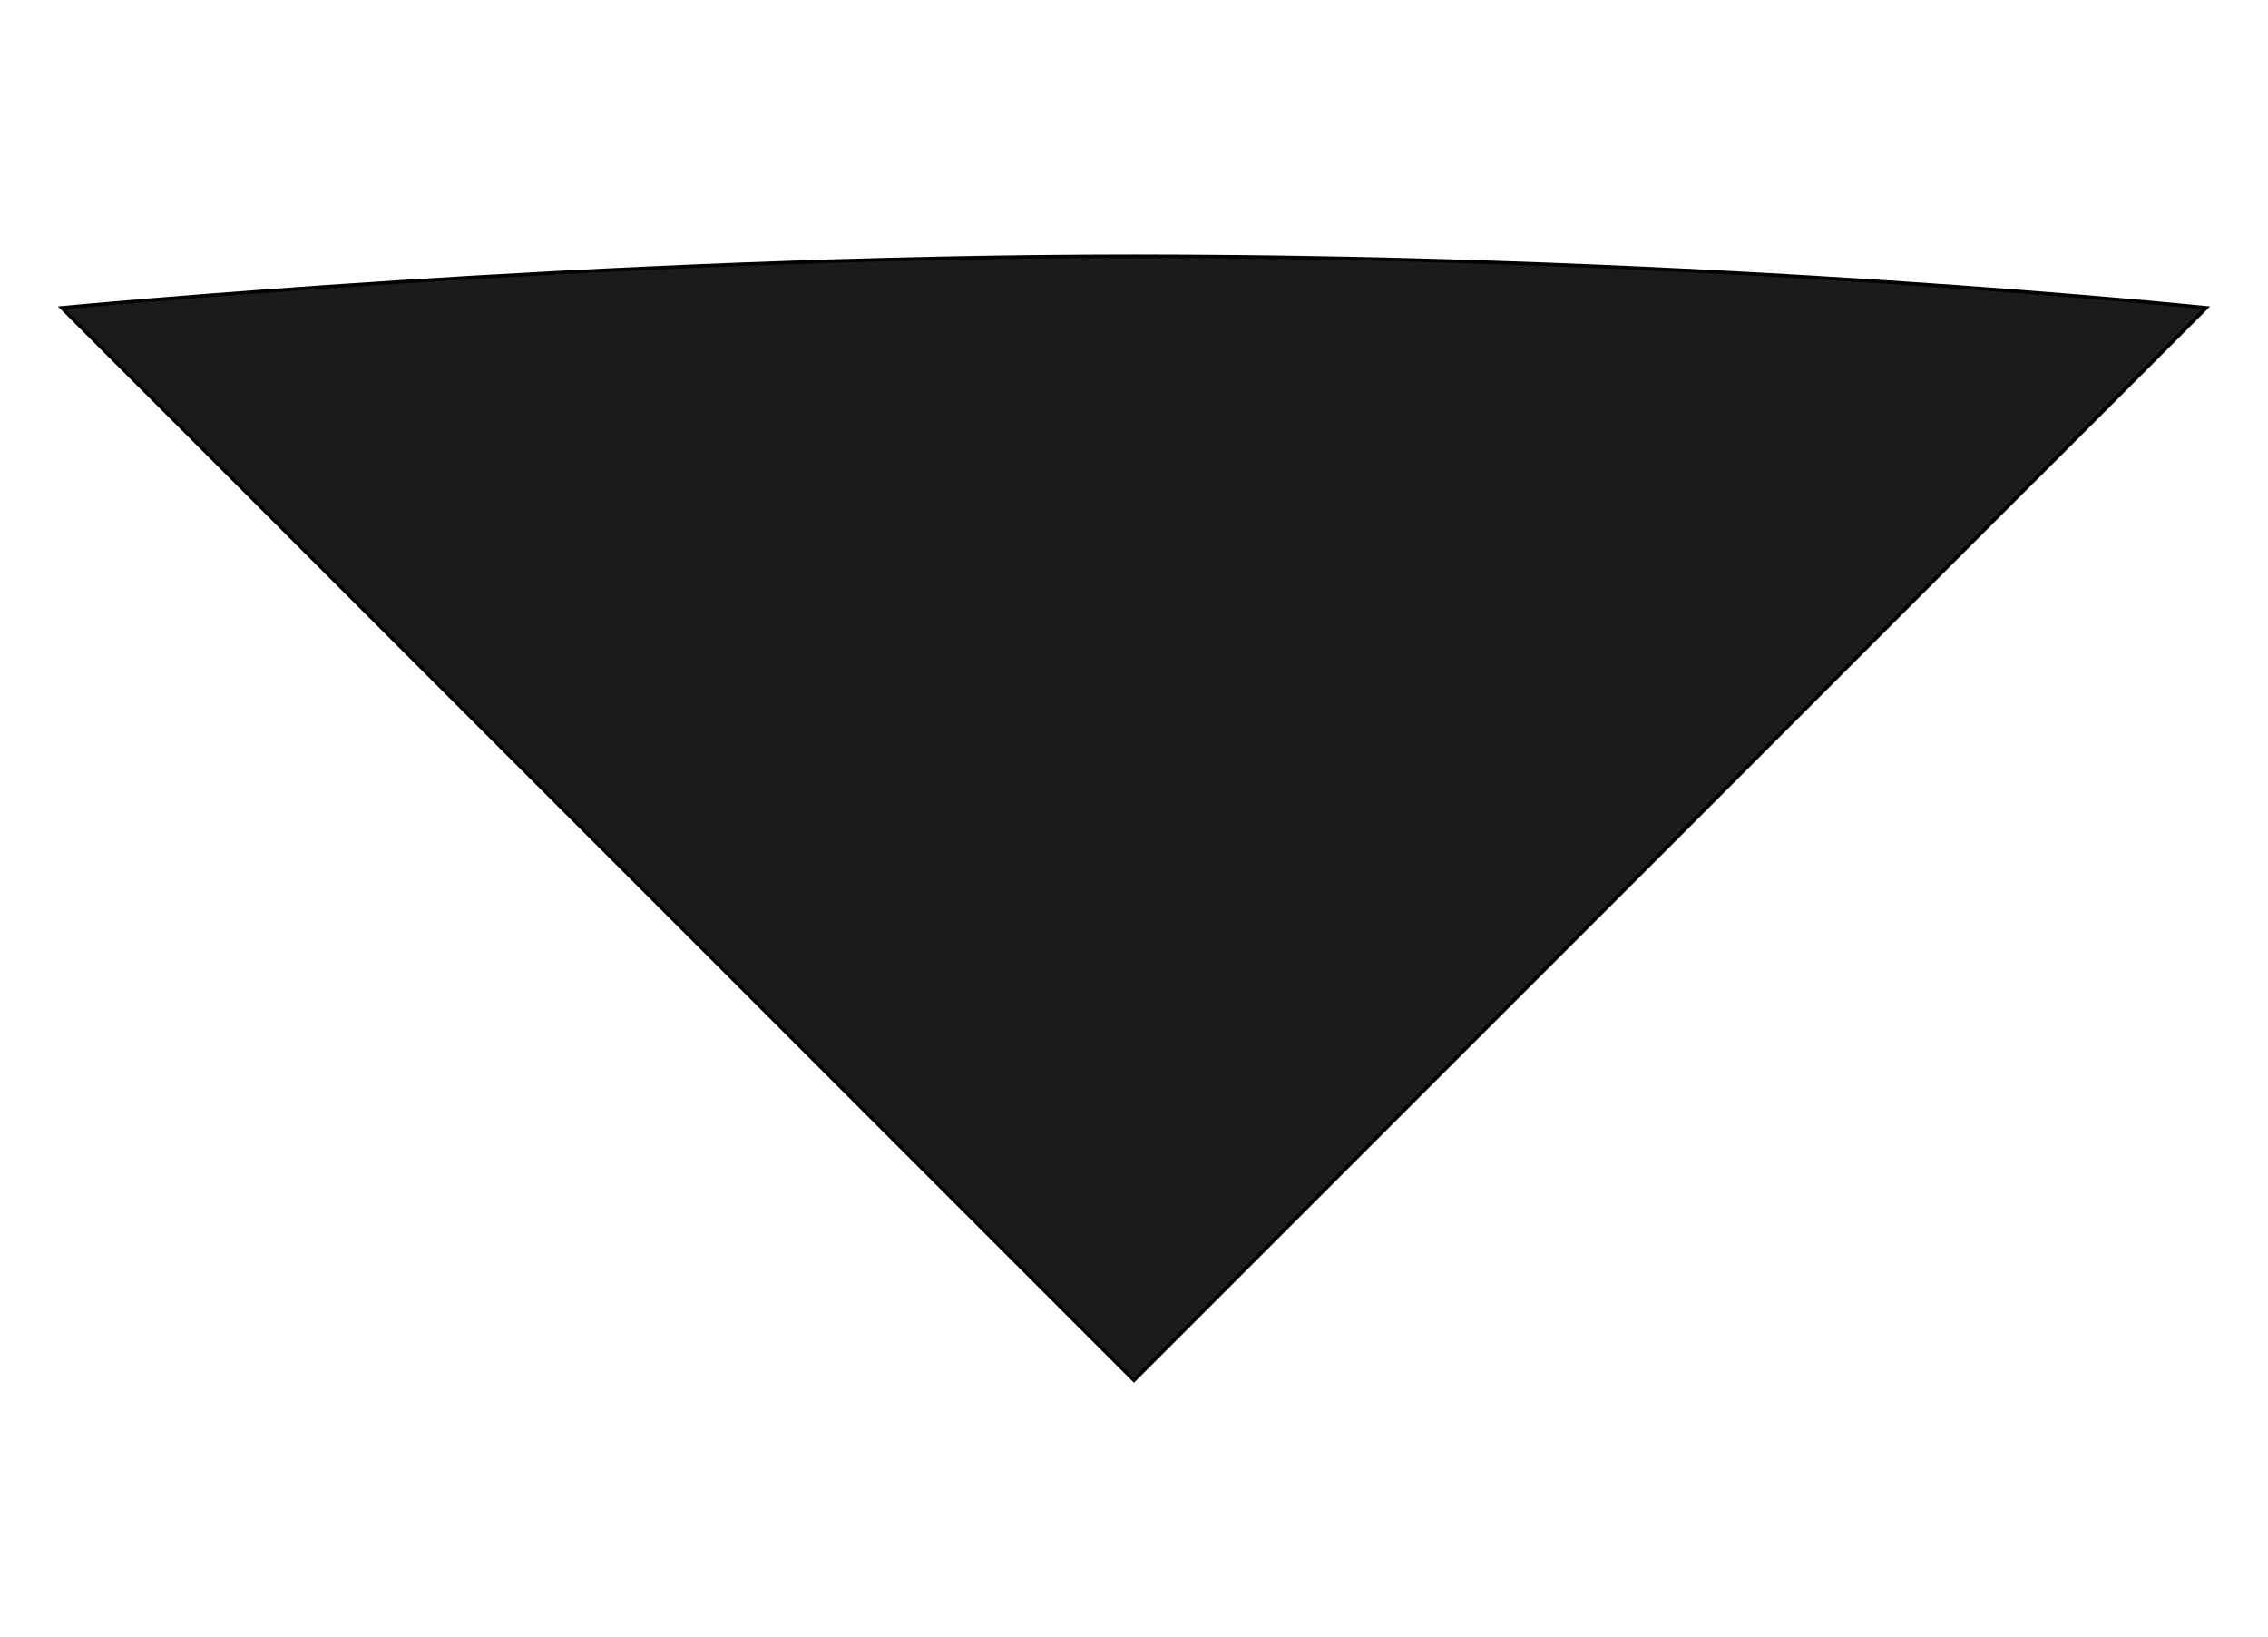
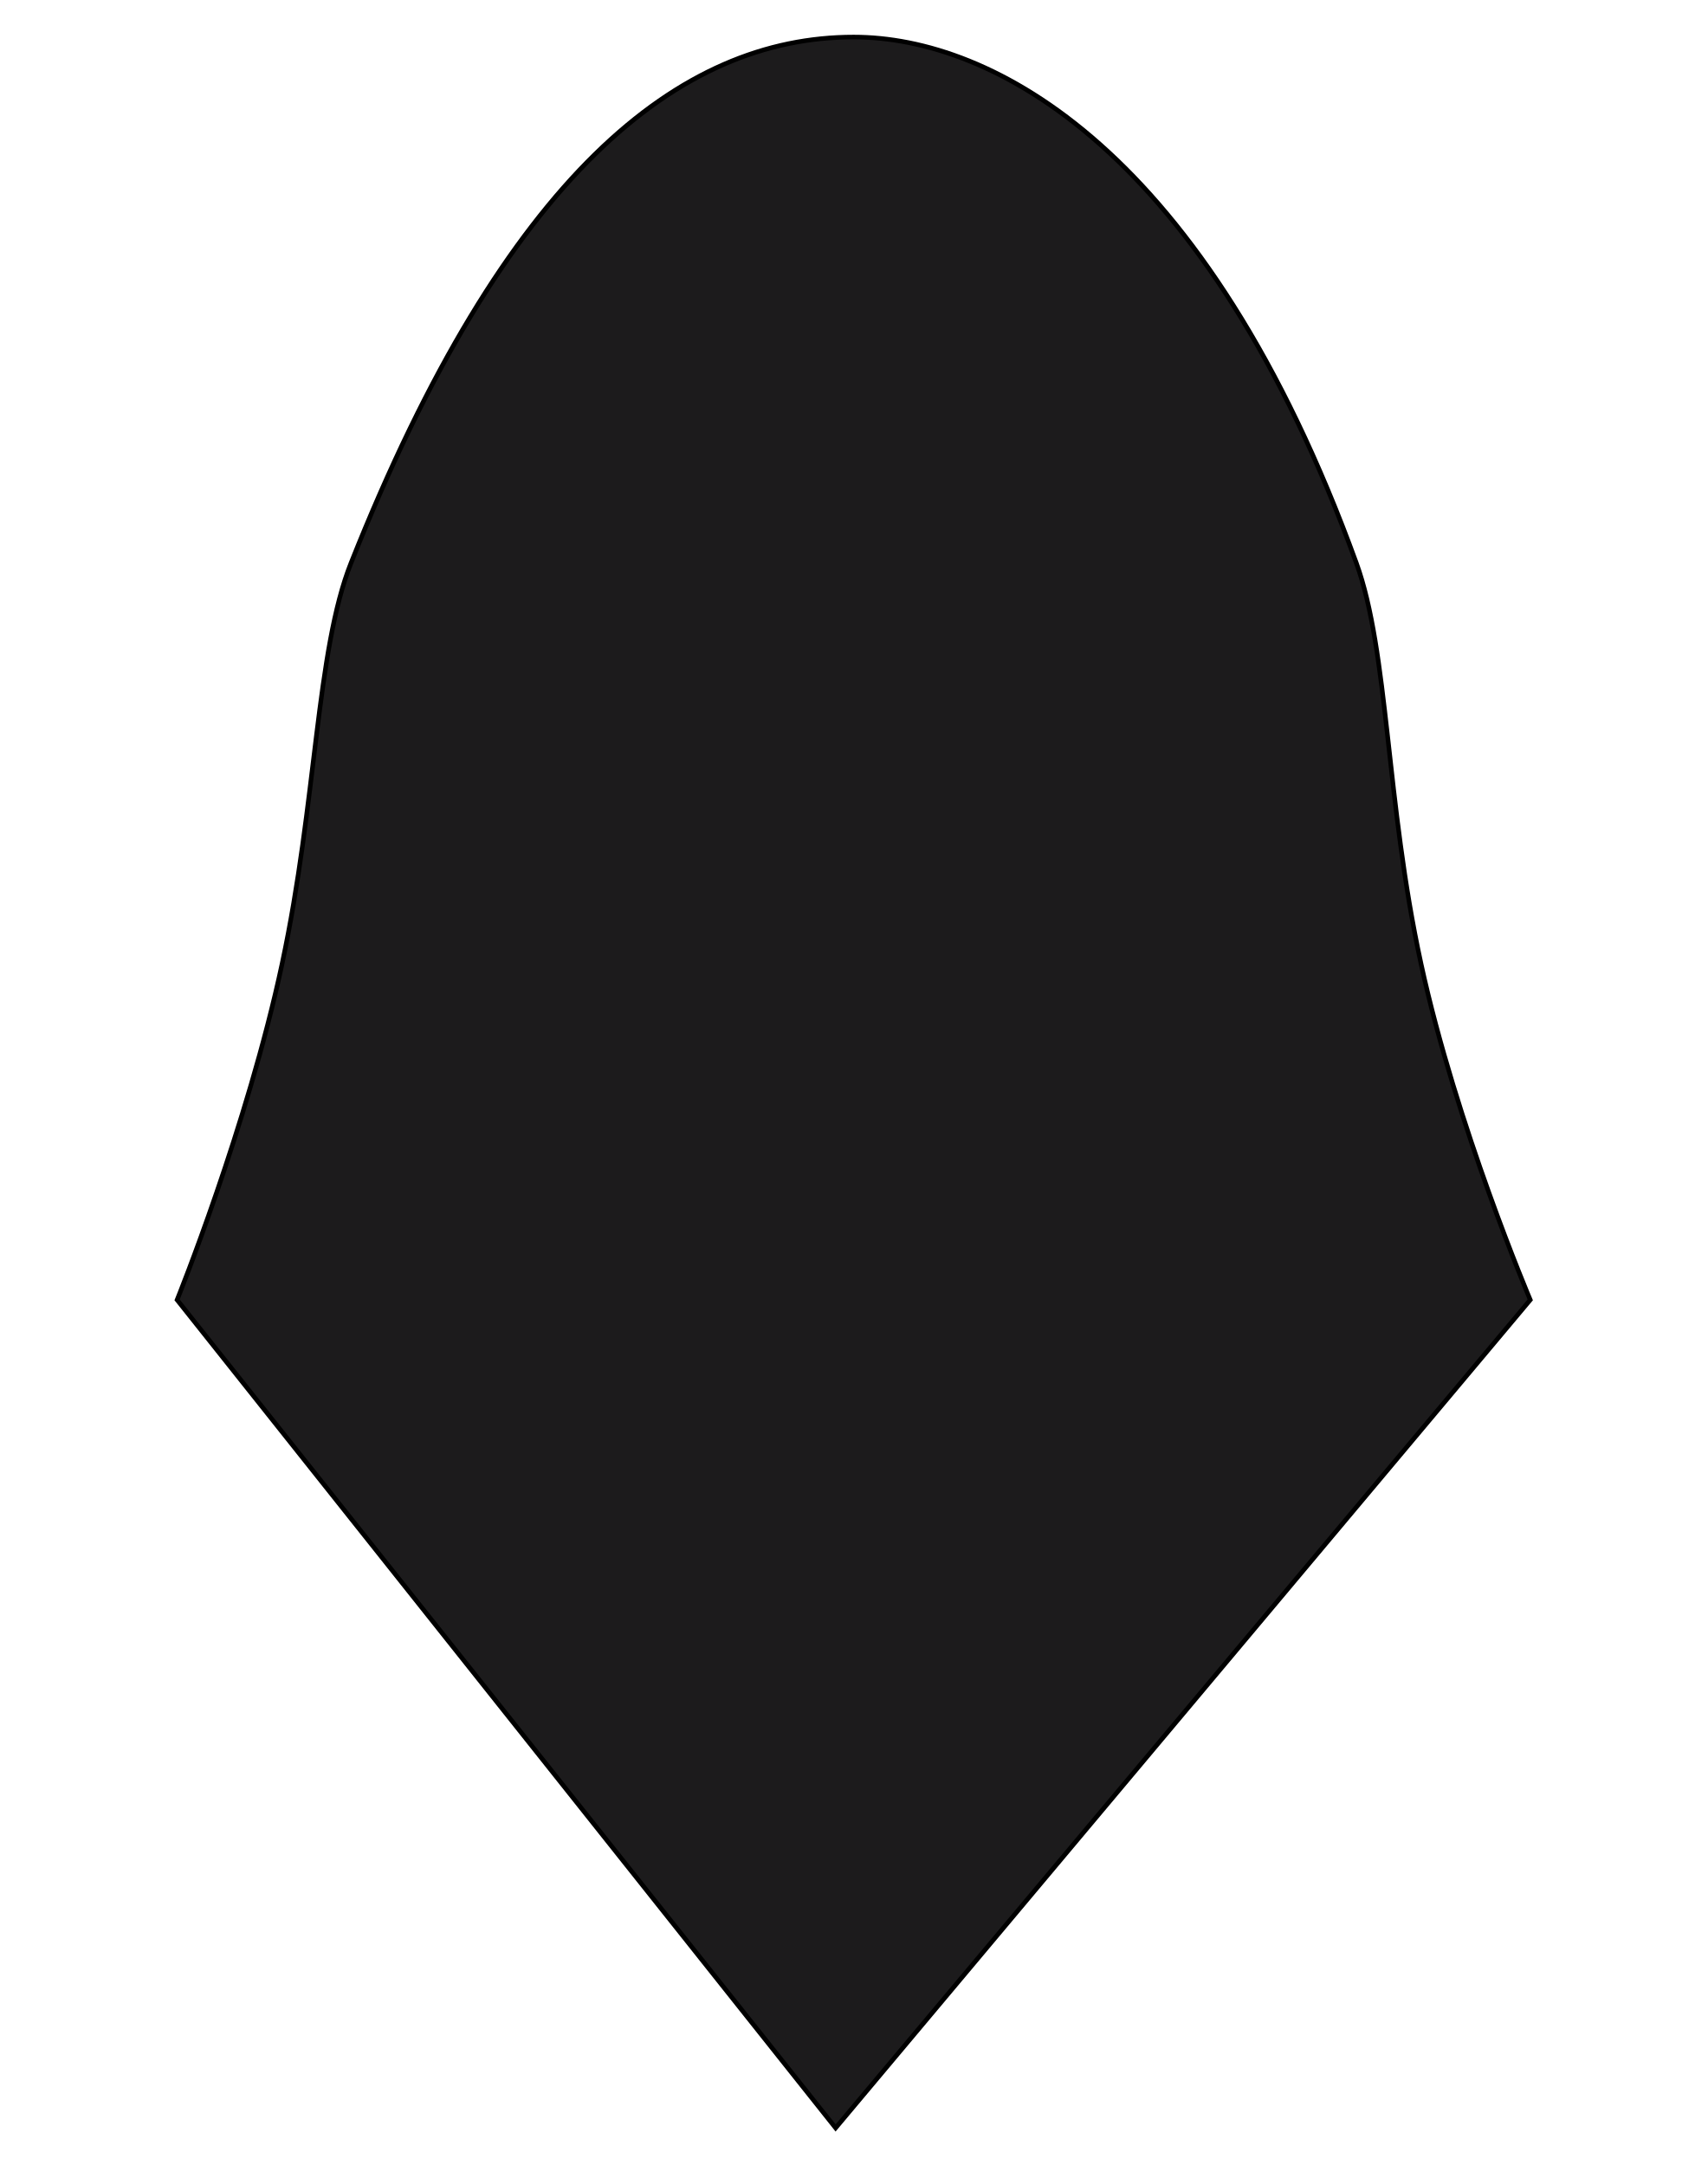
- <svg xmlns="http://www.w3.org/2000/svg" id="Layer_1" data-name="Layer 1" viewBox="0 0 653.37 471.35">
+ <svg xmlns="http://www.w3.org/2000/svg" id="Layer_1" data-name="Layer 1" viewBox="0 0 371.66 471.35">
  <defs>
    <style>.cls-1{fill:#1c1b1c;stroke:#000;stroke-miterlimit:10;}</style>
  </defs>
-   <path class="cls-1" d="M635.59,88.65,326.68,397.55,17.78,88.65s154.68-14.86,308.9-14.86C493.44,73.79,635.59,88.65,635.59,88.65Z" />
+   <path class="cls-1" d="M295.25,122.57C262.47,32.29,215.84,8.07,185.83,8.07c-37.86,0-75.72,29.76-109.42,114.5-7.62,19.14-7.45,51.92-15,87.24S38.55,283,38.55,283L181.9,463.28,333.11,283S317,245.07,309.33,209.81,302.28,141.93,295.25,122.57Z" />
</svg>
